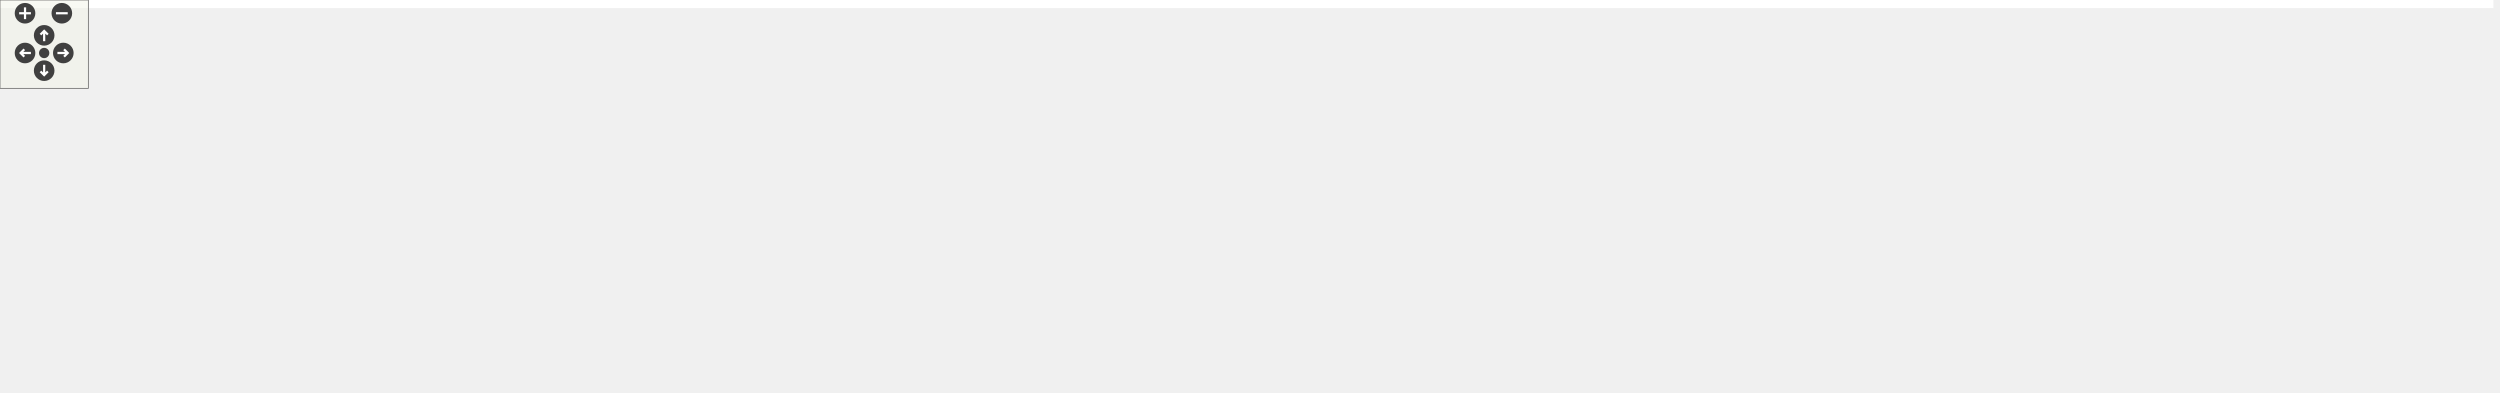
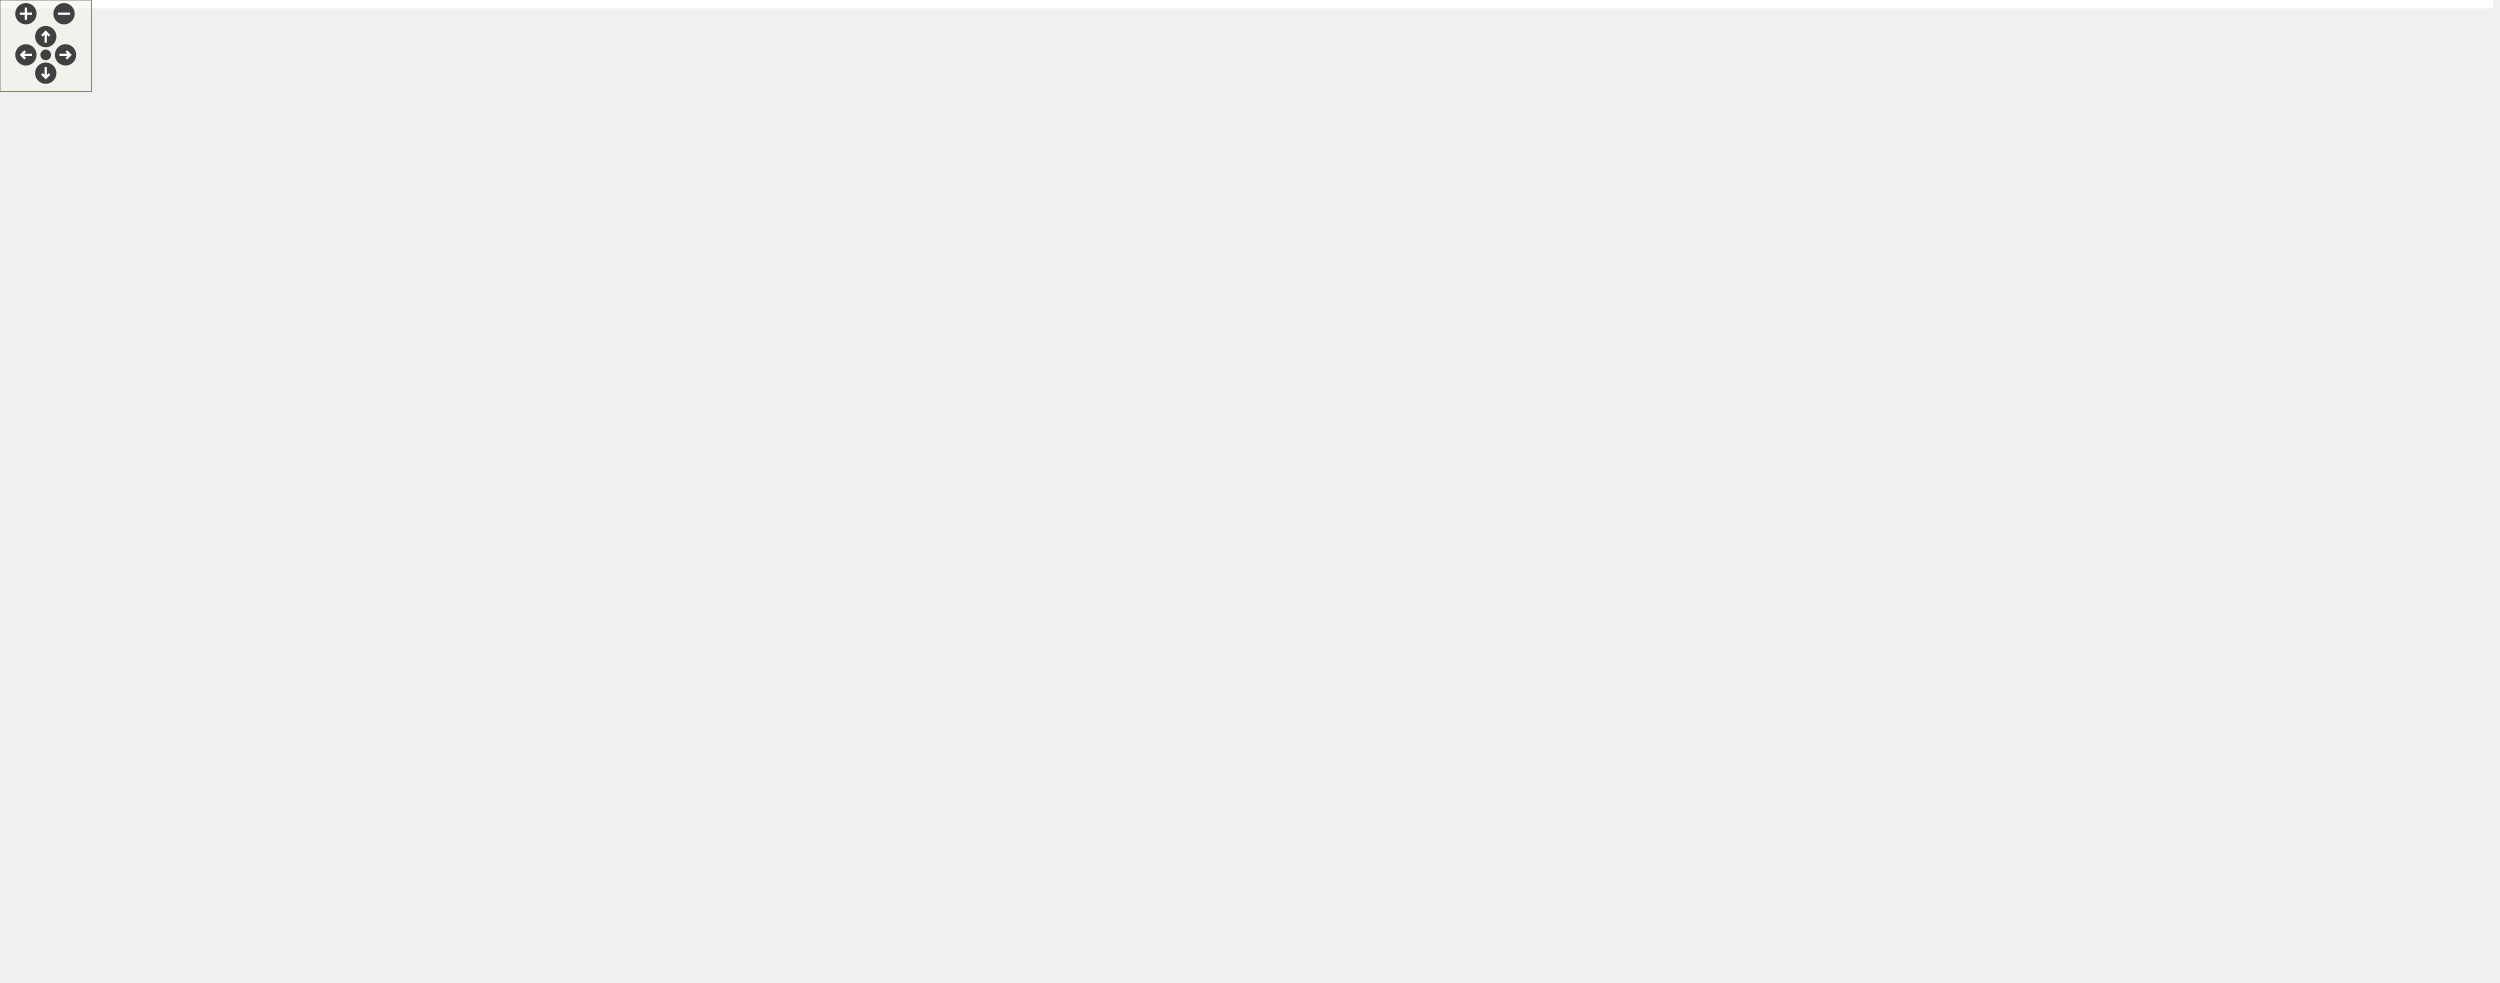
<svg xmlns="http://www.w3.org/2000/svg" xmlns:xlink="http://www.w3.org/1999/xlink" id="main" version="1.1" xml:space="preserve">
  <defs>
    <circle id="rim" cx="0" cy="0" r="7" />
    <circle id="rim2" cx="0" cy="0" r="3.5" />
    <g id="zoomPlus">
      <use xlink:href="#rim" fill="#404040">
        <set attributeName="fill" to="#808080" begin="zoomplus.mouseover" end="zoomplus.mouseout" />
      </use>
      <path d="M-4,0h8M0,-4v8" fill="none" stroke="white" stroke-width="1.5" pointer-events="none" />
    </g>
    <g id="zoomMin">
      <use xlink:href="#rim" fill="#404040">
        <set attributeName="fill" to="#808080" begin="zoomminus.mouseover" end="zoomminus.mouseout" />
      </use>
      <path d="M-4,0h8" fill="none" stroke="white" stroke-width="1.5" pointer-events="none" />
    </g>
    <g id="dirArrow">
      <path fill="none" stroke="white" stroke-width="1.5" d="M0,-3.0v7 M-2.5,-0.5L0,-3.0L2.5,-0.5" />
    </g>
    <g id="resetDef">
      <use xlink:href="#rim2" fill="#404040">
        <set attributeName="fill" to="#808080" begin="reset.mouseover" end="reset.mouseout" />
      </use>
    </g>
  </defs>
  <svg id="graph" class="graph">
    <g id="viewport">
-       <polygon fill="white" stroke="white" points="-4,5 -4,-206 1693,-206 1693,5 -4,5" />
+       <polygon fill="white" stroke="white" points="-4,5 -4,-584 1635,-584 1635,5 -4,5" />
      <g id="node1" class="node">
-         <polygon fill="#bfbfbf" stroke="black" points="0,-80.5 0,-101.5 74,-101.5 74,-80.5 0,-80.5" />
-         <text text-anchor="middle" x="37" y="-88.5" font-family="FreeSans.ttf" font-size="10.00">Utils::FileExt</text>
+         <polygon fill="#bfbfbf" stroke="black" points="0,-383.5 0,-404.5 74,-404.5 74,-383.5 0,-383.5" />
+         <text text-anchor="middle" x="37" y="-391.5" font-family="FreeSans.ttf" font-size="10.00">Utils::FileExt</text>
      </g>
      <g id="node3" class="node">
-         <a xlink:href="classAccount.xhtml#a87dfcb1fd6c275ea89ec6f279e7ee8ff" target="_top" xlink:title="Serialize the account data and write them to CFG_DAT_FILE_SETTINGS.">
-           <polygon fill="white" stroke="black" points="110,-100.5 110,-121.5 212,-121.5 212,-100.5 110,-100.5" />
-           <text text-anchor="middle" x="161" y="-108.5" font-family="FreeSans.ttf" font-size="10.00">Account::Serialize</text>
+         <a xlink:href="classAccount.xhtml#a87dfcb1fd6c275ea89ec6f279e7ee8ff" target="_top" xlink:title="Serialize the account data.">
+           <polygon fill="white" stroke="black" points="111,-403.5 111,-424.5 213,-424.5 213,-403.5 111,-403.5" />
+           <text text-anchor="middle" x="162" y="-411.5" font-family="FreeSans.ttf" font-size="10.00">Account::Serialize</text>
        </a>
      </g>
      <g id="edge2" class="edge">
-         <path fill="none" stroke="midnightblue" d="M84.131,-98.602C92.46,-99.945 101.169,-101.35 109.608,-102.711" />
-         <polygon fill="midnightblue" stroke="midnightblue" points="84.634,-95.138 74.204,-97.001 83.519,-102.048 84.634,-95.138" />
-       </g>
-       <g id="node41" class="node">
-         <a xlink:href="classAccount.xhtml#ae236325fef7b2269f54e9567577e0b92" target="_top" xlink:title="Unserialize the account data from CFG_DAT_FILE_SETTINGS.">
-           <polygon fill="white" stroke="black" points="248,-61.5 248,-82.5 362,-82.5 362,-61.5 248,-61.5" />
-           <text text-anchor="middle" x="305" y="-69.5" font-family="FreeSans.ttf" font-size="10.00">Account::Unserialize</text>
-         </a>
-       </g>
-       <g id="edge50" class="edge">
-         <path fill="none" stroke="midnightblue" d="M84.492,-87.633C130.172,-84.394 199.279,-79.495 247.928,-76.046" />
-         <polygon fill="midnightblue" stroke="midnightblue" points="83.992,-84.16 74.264,-88.358 84.487,-91.142 83.992,-84.16" />
+         <path fill="none" stroke="midnightblue" d="M84.165,-401.546C92.886,-402.942 102.032,-404.405 110.865,-405.818" />
+         <polygon fill="midnightblue" stroke="midnightblue" points="84.593,-398.07 74.166,-399.947 83.487,-404.983 84.593,-398.07" />
+       </g>
+       <g id="node45" class="node">
+         <a xlink:href="namespaceHandler.xhtml#ae70e4e50054c729c14493eafefe01b5c" target="_top" xlink:title="Load a character from the account to enter into the game with.">
+           <polygon fill="white" stroke="black" points="908.5,-0.5 908.5,-21.5 1039.5,-21.5 1039.5,-0.5 908.5,-0.5" />
+           <text text-anchor="middle" x="974" y="-8.5" font-family="FreeSans.ttf" font-size="10.00">Handler::LoadCharacter</text>
+         </a>
+       </g>
+       <g id="edge104" class="edge">
+         <path fill="none" stroke="midnightblue" d="M55.094,-376.41C96.192,-338.399 201.241,-252 307,-252 307,-252 307,-252 618,-252 770.338,-252 743.172,-97.971 880,-31 888.842,-26.672 898.601,-23.277 908.385,-20.614" />
+         <polygon fill="midnightblue" stroke="midnightblue" points="52.628,-373.924 47.746,-383.327 57.426,-379.021 52.628,-373.924" />
+       </g>
+       <g id="node71" class="node">
+         <a xlink:href="classAccount.xhtml#ae236325fef7b2269f54e9567577e0b92" target="_top" xlink:title="Unserialize the account data.">
+           <polygon fill="white" stroke="black" points="250,-364.5 250,-385.5 364,-385.5 364,-364.5 250,-364.5" />
+           <text text-anchor="middle" x="307" y="-372.5" font-family="FreeSans.ttf" font-size="10.00">Account::Unserialize</text>
+         </a>
+       </g>
+       <g id="edge94" class="edge">
+         <path fill="none" stroke="midnightblue" d="M84.293,-390.672C130.426,-387.426 200.652,-382.484 249.88,-379.02" />
+         <polygon fill="midnightblue" stroke="midnightblue" points="83.989,-387.185 74.259,-391.378 84.48,-394.167 83.989,-387.185" />
+       </g>
+       <g id="node77" class="node">
+         <a xlink:href="classAccount.xhtml#a52adabbe14150c629254c1a54aa03b17" target="_top" xlink:title="Deletes a character name from the list of associated characters.">
+           <polygon fill="white" stroke="black" points="400.5,-518.5 400.5,-539.5 515.5,-539.5 515.5,-518.5 400.5,-518.5" />
+           <text text-anchor="middle" x="458" y="-526.5" font-family="FreeSans.ttf" font-size="10.00">Account::dCharacter</text>
+         </a>
+       </g>
+       <g id="edge96" class="edge">
+         <path fill="none" stroke="midnightblue" d="M64.664,-409.478C78.257,-417.001 94.918,-426.101 110,-434 171.626,-466.276 183.371,-483.998 250,-504 299.466,-518.849 358.053,-524.917 400.422,-527.377" />
+         <polygon fill="midnightblue" stroke="midnightblue" points="66.243,-406.351 55.802,-404.556 62.845,-412.471 66.243,-406.351" />
+       </g>
+       <g id="node80" class="node">
+         <a xlink:href="classCharacter.xhtml#acbf271cc1d8bf64bd5bd4c286f508f67" target="_top" xlink:title="Serialize the character data.">
+           <polygon fill="white" stroke="black" points="252,-557.5 252,-578.5 362,-578.5 362,-557.5 252,-557.5" />
+           <text text-anchor="middle" x="307" y="-565.5" font-family="FreeSans.ttf" font-size="10.00">Character::Serialize</text>
+         </a>
+       </g>
+       <g id="edge100" class="edge">
+         <path fill="none" stroke="midnightblue" d="M40.781,-414.671C47.966,-447.528 66.903,-511.109 110,-542 150.937,-571.343 209.256,-575.673 251.815,-573.977" />
+         <polygon fill="midnightblue" stroke="midnightblue" points="44.196,-413.901 38.777,-404.797 37.336,-415.293 44.196,-413.901" />
+       </g>
+       <g id="node84" class="node">
+         <a xlink:href="classLocation.xhtml#a4f364ffc1f0910ac60bcb2e7cf9e7e20" target="_top" xlink:title="Serialize the location data.">
+           <polygon fill="white" stroke="black" points="110,-202.5 110,-223.5 214,-223.5 214,-202.5 110,-202.5" />
+           <text text-anchor="middle" x="162" y="-210.5" font-family="FreeSans.ttf" font-size="10.00">Location::Serialize</text>
+         </a>
+       </g>
+       <g id="edge106" class="edge">
+         <path fill="none" stroke="midnightblue" d="M41.741,-373.772C50.276,-341.333 71.073,-277.337 110,-238 115.919,-232.019 123.552,-227.272 131.137,-223.592" />
+         <polygon fill="midnightblue" stroke="midnightblue" points="38.343,-372.932 39.308,-383.482 45.133,-374.633 38.343,-372.932" />
      </g>
      <g id="node5" class="node">
        <a xlink:href="classAccount.xhtml#adc4545f17264112e532b5a48abe94baf" target="_top" xlink:title="Create a new account.">
-           <polygon fill="white" stroke="black" points="398,-80.5 398,-101.5 480,-101.5 480,-80.5 398,-80.5" />
-           <text text-anchor="middle" x="439" y="-88.5" font-family="FreeSans.ttf" font-size="10.00">Account::New</text>
+           <polygon fill="white" stroke="black" points="417,-364.5 417,-385.5 499,-385.5 499,-364.5 417,-364.5" />
+           <text text-anchor="middle" x="458" y="-372.5" font-family="FreeSans.ttf" font-size="10.00">Account::New</text>
        </a>
      </g>
      <g id="edge4" class="edge">
-         <path fill="none" stroke="midnightblue" d="M222.339,-106.587C275.715,-102.747 351.589,-97.289 397.935,-93.954" />
-         <polygon fill="midnightblue" stroke="midnightblue" points="222.036,-103.1 212.313,-107.308 222.539,-110.082 222.036,-103.1" />
-       </g>
-       <g id="edge46" class="edge">
-         <path fill="none" stroke="midnightblue" d="M209.872,-97.764C228.175,-92.807 248.708,-87.246 266,-82.562" />
-         <polygon fill="midnightblue" stroke="midnightblue" points="208.706,-94.454 199.968,-100.446 210.536,-101.21 208.706,-94.454" />
+         <path fill="none" stroke="midnightblue" d="M223.426,-410.08C263.573,-407.061 317.074,-402.174 364,-395 381.318,-392.352 400.243,-388.512 416.544,-384.903" />
+         <polygon fill="midnightblue" stroke="midnightblue" points="222.975,-406.603 213.258,-410.826 223.487,-413.584 222.975,-406.603" />
+       </g>
+       <g id="node12" class="node">
+         <a xlink:href="namespaceHandler.xhtml#a2e4ebf6ed049eb872aa4948d54c4932c" target="_top" xlink:title="Attempt to write a new character to disk after creation was completed.">
+           <polygon fill="white" stroke="black" points="904.5,-558.5 904.5,-579.5 1043.5,-579.5 1043.5,-558.5 904.5,-558.5" />
+           <text text-anchor="middle" x="974" y="-566.5" font-family="FreeSans.ttf" font-size="10.00">Handler::AttachCharacter</text>
+         </a>
+       </g>
+       <g id="edge90" class="edge">
+         <path fill="none" stroke="midnightblue" d="M210.406,-428.367C211.624,-428.897 212.824,-429.442 214,-430 231.371,-438.247 232.14,-446.873 250,-454 337.137,-488.772 364.181,-490 458,-490 458,-490 458,-490 618,-490 737.36,-490 763.402,-523.469 880,-549 894.18,-552.105 909.578,-555.409 923.729,-558.419" />
+         <polygon fill="midnightblue" stroke="midnightblue" points="211.399,-424.996 200.813,-424.572 208.825,-431.505 211.399,-424.996" />
+       </g>
+       <g id="node27" class="node">
+         <a xlink:href="namespaceHandler.xhtml#a97a198bfc72285b2aca4f36978db715e" target="_top" xlink:title="Main Character deletion confirmation.">
+           <polygon fill="white" stroke="black" points="886,-518.5 886,-539.5 1062,-539.5 1062,-518.5 886,-518.5" />
+           <text text-anchor="middle" x="974" y="-526.5" font-family="FreeSans.ttf" font-size="10.00">Handler::CharacterDeleteConfirm</text>
+         </a>
+       </g>
+       <g id="edge92" class="edge">
+         <path fill="none" stroke="midnightblue" d="M222.815,-426.421C282.45,-437.506 376.086,-452 458,-452 458,-452 458,-452 618,-452 719.009,-452 751.93,-434.456 844,-476 863.784,-484.927 860.706,-499.058 880,-509 887.416,-512.821 895.521,-515.913 903.762,-518.414" />
+         <polygon fill="midnightblue" stroke="midnightblue" points="223.291,-422.949 212.816,-424.535 221.994,-429.828 223.291,-422.949" />
+       </g>
+       <g id="edge86" class="edge">
+         <path fill="none" stroke="midnightblue" d="M210.956,-400.833C229.45,-395.858 250.236,-390.267 267.73,-385.562" />
+         <polygon fill="midnightblue" stroke="midnightblue" points="209.987,-397.469 201.239,-403.446 211.805,-404.228 209.987,-397.469" />
      </g>
      <g id="node7" class="node">
        <a xlink:href="namespaceHandler.xhtml#a33a19d69ead678af81fbe96907eceaf0" target="_top" xlink:title="Create a new account object, or load an existing one, with a name and password.">
-           <polygon fill="white" stroke="black" points="516.5,-80.5 516.5,-101.5 647.5,-101.5 647.5,-80.5 516.5,-80.5" />
-           <text text-anchor="middle" x="582" y="-88.5" font-family="FreeSans.ttf" font-size="10.00">Handler::AttachAccount</text>
+           <polygon fill="white" stroke="black" points="552.5,-280.5 552.5,-301.5 683.5,-301.5 683.5,-280.5 552.5,-280.5" />
+           <text text-anchor="middle" x="618" y="-288.5" font-family="FreeSans.ttf" font-size="10.00">Handler::AttachAccount</text>
        </a>
      </g>
      <g id="edge6" class="edge">
-         <path fill="none" stroke="midnightblue" d="M490.434,-91C498.886,-91 507.746,-91 516.485,-91" />
-         <polygon fill="midnightblue" stroke="midnightblue" points="490.362,-87.5 480.362,-91 490.361,-94.5 490.362,-87.5" />
+         <path fill="none" stroke="midnightblue" d="M487.183,-359.679C519.273,-342.832 569.978,-316.212 597.9,-301.552" />
+         <polygon fill="midnightblue" stroke="midnightblue" points="485.491,-356.614 478.264,-364.361 488.745,-362.812 485.491,-356.614" />
      </g>
      <g id="node9" class="node">
-         <a xlink:href="namespaceHandler.xhtml#af650e47f3d4baf393b54376d1eaa1fa9" target="_top" xlink:title="Handle SocketClient objects who have not fully logged into the game yet.">
-           <polygon fill="white" stroke="black" points="684.5,-80.5 684.5,-101.5 807.5,-101.5 807.5,-80.5 684.5,-80.5" />
-           <text text-anchor="middle" x="746" y="-88.5" font-family="FreeSans.ttf" font-size="10.00">Handler::ProcessLogin</text>
+         <a xlink:href="namespaceHandler.xhtml#a139febc000c9d767a620708148e0c888" target="_top" xlink:title="Dispatches the appropriate menu based on client state.">
+           <polygon fill="white" stroke="black" points="720.5,-280.5 720.5,-301.5 843.5,-301.5 843.5,-280.5 720.5,-280.5" />
+           <text text-anchor="middle" x="782" y="-288.5" font-family="FreeSans.ttf" font-size="10.00">Handler::LoginHandler</text>
        </a>
      </g>
      <g id="edge8" class="edge">
-         <path fill="none" stroke="midnightblue" d="M657.79,-84.267C666.73,-84.218 675.77,-84.275 684.48,-84.441" />
-         <polygon fill="midnightblue" stroke="midnightblue" points="657.724,-80.768 647.76,-84.369 657.795,-87.767 657.724,-80.768" />
+         <path fill="none" stroke="midnightblue" d="M693.79,-284.267C702.73,-284.218 711.77,-284.275 720.48,-284.441" />
+         <polygon fill="midnightblue" stroke="midnightblue" points="693.724,-280.768 683.76,-284.369 693.795,-287.767 693.724,-280.768" />
+       </g>
+       <g id="edge10" class="edge">
+         <path fill="none" stroke="midnightblue" d="M710.242,-297.703C701.436,-297.784 692.471,-297.76 683.76,-297.631" />
+         <polygon fill="midnightblue" stroke="midnightblue" points="710.531,-301.199 720.48,-297.559 710.432,-294.2 710.531,-301.199" />
+       </g>
+       <g id="edge12" class="edge">
+         <path fill="none" stroke="midnightblue" d="M789.957,-311.523C809.83,-368.492 861.375,-524.033 880,-540 891.4,-549.773 906.403,-555.147 921.066,-558.397" />
+         <polygon fill="midnightblue" stroke="midnightblue" points="793.154,-310.066 786.526,-301.801 786.553,-312.395 793.154,-310.066" />
+       </g>
+       <g id="node15" class="node">
+         <a xlink:href="namespaceHandler.xhtml#a73ed6064f2698dbffb5f4c247a02b661" target="_top" xlink:title="Send initial account interface menu.">
+           <polygon fill="white" stroke="black" points="900,-320.5 900,-341.5 1048,-341.5 1048,-320.5 900,-320.5" />
+           <text text-anchor="middle" x="974" y="-328.5" font-family="FreeSans.ttf" font-size="10.00">Handler::AccountMenuMain</text>
+         </a>
+       </g>
+       <g id="edge16" class="edge">
+         <path fill="none" stroke="midnightblue" d="M853.487,-299.343C886.004,-305.577 922.543,-313.746 946.775,-320.447" />
+         <polygon fill="midnightblue" stroke="midnightblue" points="854.017,-295.881 843.542,-297.474 852.724,-302.761 854.017,-295.881" />
+       </g>
+       <g id="node18" class="node">
+         <a xlink:href="namespaceHandler.xhtml#ad04998a7a6ece2486bc441052a57c2d7" target="_top" xlink:title="Main Character creation menu.">
+           <polygon fill="white" stroke="black" points="880,-280.5 880,-301.5 1068,-301.5 1068,-280.5 880,-280.5" />
+           <text text-anchor="middle" x="974" y="-288.5" font-family="FreeSans.ttf" font-size="10.00">Handler::CharacterCreateMenuMain</text>
+         </a>
+       </g>
+       <g id="edge20" class="edge">
+         <path fill="none" stroke="midnightblue" d="M853.8,-284.444C862.337,-284.305 871.146,-284.24 879.935,-284.251" />
+         <polygon fill="midnightblue" stroke="midnightblue" points="853.469,-280.95 843.542,-284.652 853.611,-287.949 853.469,-280.95" />
+       </g>
+       <g id="node21" class="node">
+         <a xlink:href="namespaceHandler.xhtml#ab5889a65de2794129b375ec39ae923ae" target="_top" xlink:title="Select a new Character name.">
+           <polygon fill="white" stroke="black" points="889.5,-240.5 889.5,-261.5 1058.5,-261.5 1058.5,-240.5 889.5,-240.5" />
+           <text text-anchor="middle" x="974" y="-248.5" font-family="FreeSans.ttf" font-size="10.00">Handler::CharacterCreateName</text>
+         </a>
+       </g>
+       <g id="edge24" class="edge">
+         <path fill="none" stroke="midnightblue" d="M819,-277.835C839.599,-272.498 866.116,-266.562 891.373,-261.522" />
+         <polygon fill="midnightblue" stroke="midnightblue" points="817.858,-274.517 809.102,-280.481 819.666,-281.279 817.858,-274.517" />
+       </g>
+       <g id="node24" class="node">
+         <a xlink:href="namespaceHandler.xhtml#ae5086bcf5857eb572beedd09158c3065" target="_top" xlink:title="Select a new Character sex.">
+           <polygon fill="white" stroke="black" points="895,-200.5 895,-221.5 1053,-221.5 1053,-200.5 895,-200.5" />
+           <text text-anchor="middle" x="974" y="-208.5" font-family="FreeSans.ttf" font-size="10.00">Handler::CharacterCreateSex</text>
+         </a>
      </g>
      <g id="edge28" class="edge">
-         <path fill="none" stroke="midnightblue" d="M674.242,-97.703C665.436,-97.784 656.471,-97.76 647.76,-97.631" />
-         <polygon fill="midnightblue" stroke="midnightblue" points="674.531,-101.199 684.48,-97.559 674.432,-94.2 674.531,-101.199" />
-       </g>
-       <g id="node11" class="node">
-         <a xlink:href="namespaceHandler.xhtml#a142c6f0b9e36e54eba3d72f9db2dfe40" target="_top" xlink:title="Redirect to the appropriate subsystem based on socket state.">
-           <polygon fill="white" stroke="black" points="864.5,-160.5 864.5,-181.5 965.5,-181.5 965.5,-160.5 864.5,-160.5" />
-           <text text-anchor="middle" x="915" y="-168.5" font-family="FreeSans.ttf" font-size="10.00">Handler::Interpret</text>
-         </a>
-       </g>
-       <g id="edge10" class="edge">
-         <path fill="none" stroke="midnightblue" d="M768.975,-107.584C788.231,-120.852 816.857,-139.139 844,-151 852.332,-154.641 861.503,-157.8 870.408,-160.466" />
-         <polygon fill="midnightblue" stroke="midnightblue" points="770.773,-104.57 760.574,-101.703 766.759,-110.305 770.773,-104.57" />
-       </g>
-       <g id="node29" class="node">
+         <path fill="none" stroke="midnightblue" d="M805,-276.13C817.153,-270.91 831.996,-264.819 844,-257 862.699,-244.821 860.315,-232.512 880,-222 884.71,-219.485 889.711,-217.286 894.857,-215.382" />
+         <polygon fill="midnightblue" stroke="midnightblue" points="803.264,-273.072 795.546,-280.33 806.106,-279.469 803.264,-273.072" />
+       </g>
+       <g id="edge32" class="edge">
+         <path fill="none" stroke="midnightblue" d="M792.306,-310.883C815.787,-362.064 871.864,-493.434 880,-500 892.335,-509.954 908.46,-515.275 923.863,-518.49" />
+         <polygon fill="midnightblue" stroke="midnightblue" points="795.461,-309.366 788.068,-301.776 789.114,-312.32 795.461,-309.366" />
+       </g>
+       <g id="node30" class="node">
+         <a xlink:href="namespaceHandler.xhtml#afc470ec6e82b7a9a1560588a368734f9" target="_top" xlink:title="Main Character deletion menu.">
+           <polygon fill="white" stroke="black" points="880,-160.5 880,-181.5 1068,-181.5 1068,-160.5 880,-160.5" />
+           <text text-anchor="middle" x="974" y="-168.5" font-family="FreeSans.ttf" font-size="10.00">Handler::CharacterDeleteMenuMain</text>
+         </a>
+       </g>
+       <g id="edge36" class="edge">
+         <path fill="none" stroke="midnightblue" d="M808.652,-276.802C820.617,-272.167 834.211,-266.179 844,-257 870.971,-231.708 850.937,-204.858 880,-182 880.131,-181.897 880.263,-181.794 880.395,-181.692" />
+         <polygon fill="midnightblue" stroke="midnightblue" points="807.216,-273.603 799.103,-280.418 809.695,-280.15 807.216,-273.603" />
+       </g>
+       <g id="node33" class="node">
+         <a xlink:href="namespaceHandler.xhtml#a02b1b954749641ab646f6548a5360d3b" target="_top" xlink:title="Main Character load menu.">
+           <polygon fill="white" stroke="black" points="884.5,-120.5 884.5,-141.5 1063.5,-141.5 1063.5,-120.5 884.5,-120.5" />
+           <text text-anchor="middle" x="974" y="-128.5" font-family="FreeSans.ttf" font-size="10.00">Handler::CharacterLoadMenuMain</text>
+         </a>
+       </g>
+       <g id="edge40" class="edge">
+         <path fill="none" stroke="midnightblue" d="M810.255,-277.048C822.098,-272.584 835.144,-266.594 844,-257 880.328,-217.647 840.397,-178.055 880,-142 881.357,-140.764 882.771,-139.598 884.235,-138.498" />
+         <polygon fill="midnightblue" stroke="midnightblue" points="808.932,-273.804 800.708,-280.485 811.303,-280.391 808.932,-273.804" />
+       </g>
+       <g id="node36" class="node">
        <a xlink:href="namespaceHandler.xhtml#a00bc24564bfd267e0329643c569da1e4" target="_top" xlink:title="Select a new account name.">
-           <polygon fill="white" stroke="black" points="846.5,-120.5 846.5,-141.5 983.5,-141.5 983.5,-120.5 846.5,-120.5" />
-           <text text-anchor="middle" x="915" y="-128.5" font-family="FreeSans.ttf" font-size="10.00">Handler::GetNewAccount</text>
-         </a>
+           <polygon fill="white" stroke="black" points="905.5,-80.5 905.5,-101.5 1042.5,-101.5 1042.5,-80.5 905.5,-80.5" />
+           <text text-anchor="middle" x="974" y="-88.5" font-family="FreeSans.ttf" font-size="10.00">Handler::GetNewAccount</text>
+         </a>
+       </g>
+       <g id="edge44" class="edge">
+         <path fill="none" stroke="midnightblue" d="M811.346,-277.078C823.049,-272.696 835.687,-266.713 844,-257 889.985,-203.268 829.529,-151.542 880,-102 887.025,-95.104 895.805,-90.325 905.158,-87.162" />
+         <polygon fill="midnightblue" stroke="midnightblue" points="810.117,-273.8 801.852,-280.428 812.447,-280.401 810.117,-273.8" />
+       </g>
+       <g id="node39" class="node">
+         <a xlink:href="namespaceHandler.xhtml#a744adadcf407cdb3a9c33365afd5a7c2" target="_top" xlink:title="Create a new account.">
+           <polygon fill="white" stroke="black" points="903,-40.5 903,-61.5 1045,-61.5 1045,-40.5 903,-40.5" />
+           <text text-anchor="middle" x="974" y="-48.5" font-family="FreeSans.ttf" font-size="10.00">Handler::GetNewPassword</text>
+         </a>
+       </g>
+       <g id="edge48" class="edge">
+         <path fill="none" stroke="midnightblue" d="M811.814,-277.167C823.482,-272.824 835.968,-266.83 844,-257 899.761,-188.752 818.531,-125.156 880,-62 886.4,-55.424 894.389,-50.75 902.989,-47.554" />
+         <polygon fill="midnightblue" stroke="midnightblue" points="810.612,-273.88 802.321,-280.475 812.916,-280.49 810.612,-273.88" />
+       </g>
+       <g id="node42" class="node">
+         <a xlink:href="namespaceHandler.xhtml#adfe13cc9748392348f3941656a1323b6" target="_top" xlink:title="Compare a received password against an existing account.">
+           <polygon fill="white" stroke="black" points="905.5,-478.5 905.5,-499.5 1042.5,-499.5 1042.5,-478.5 905.5,-478.5" />
+           <text text-anchor="middle" x="974" y="-486.5" font-family="FreeSans.ttf" font-size="10.00">Handler::GetOldPassword</text>
+         </a>
+       </g>
+       <g id="edge52" class="edge">
+         <path fill="none" stroke="midnightblue" d="M788.879,-311.569C800.616,-347.782 828.404,-421.698 880,-460 893.531,-470.045 911.017,-475.276 927.23,-478.482" />
+         <polygon fill="midnightblue" stroke="midnightblue" points="792.088,-310.107 785.743,-301.622 785.412,-312.211 792.088,-310.107" />
+       </g>
+       <g id="edge56" class="edge">
+         <path fill="none" stroke="midnightblue" d="M812.214,-277.194C823.833,-272.877 836.176,-266.881 844,-257 909.595,-174.163 807.469,-98.837 880,-22 887.674,-13.871 897.769,-8.627 908.493,-5.476" />
+         <polygon fill="midnightblue" stroke="midnightblue" points="811.043,-273.895 802.738,-280.473 813.333,-280.51 811.043,-273.895" />
+       </g>
+       <g id="node48" class="node">
+         <a xlink:href="namespaceHandler.xhtml#a44b41bf69fdc6e615a029bea34910191" target="_top" xlink:title="Send initial greeting and request for account name.">
+           <polygon fill="white" stroke="black" points="914.5,-438.5 914.5,-459.5 1033.5,-459.5 1033.5,-438.5 914.5,-438.5" />
+           <text text-anchor="middle" x="974" y="-446.5" font-family="FreeSans.ttf" font-size="10.00">Handler::LoginScreen</text>
+         </a>
+       </g>
+       <g id="edge60" class="edge">
+         <path fill="none" stroke="midnightblue" d="M793.153,-310.713C808.13,-339.64 837.826,-392.28 880,-420 895.337,-430.081 914.849,-435.191 932.117,-438.455" />
+         <polygon fill="midnightblue" stroke="midnightblue" points="796.138,-308.863 788.472,-301.549 789.904,-312.047 796.138,-308.863" />
+       </g>
+       <g id="node51" class="node">
+         <a xlink:href="classSocketClient.xhtml#a48c79d01b91f2c1553c3b33b26714215" target="_top" xlink:title="Build a SocketClient for a new client connection and set all attributes.">
+           <polygon fill="white" stroke="black" points="922.5,-398.5 922.5,-419.5 1025.5,-419.5 1025.5,-398.5 922.5,-398.5" />
+           <text text-anchor="middle" x="974" y="-406.5" font-family="FreeSans.ttf" font-size="10.00">SocketClient::New</text>
+         </a>
+       </g>
+       <g id="edge64" class="edge">
+         <path fill="none" stroke="midnightblue" d="M796.625,-309.647C814.194,-330.785 845.628,-364.792 880,-384 892.972,-391.249 908.134,-396.469 922.446,-400.197" />
+         <polygon fill="midnightblue" stroke="midnightblue" points="799.204,-307.27 790.182,-301.715 793.771,-311.684 799.204,-307.27" />
+       </g>
+       <g id="node66" class="node">
+         <a xlink:href="classSocketClient.xhtml#ad4f63c7d906310dc56a1217136047d7f" target="_top" xlink:title="Interpret the command at the front of the queue.">
+           <polygon fill="white" stroke="black" points="1104,-358.5 1104,-379.5 1274,-379.5 1274,-358.5 1104,-358.5" />
+           <text text-anchor="middle" x="1189" y="-366.5" font-family="FreeSans.ttf" font-size="10.00">SocketClient::ProcessCommand</text>
+         </a>
+       </g>
+       <g id="edge80" class="edge">
+         <path fill="none" stroke="midnightblue" d="M802.501,-307.751C821.37,-322.095 850.781,-341.84 880,-351 953.069,-373.906 1040.53,-376.888 1103.73,-375.03" />
+         <polygon fill="midnightblue" stroke="midnightblue" points="804.65,-304.988 794.612,-301.597 800.344,-310.507 804.65,-304.988" />
+       </g>
+       <g id="edge14" class="edge">
+         <path fill="none" stroke="midnightblue" d="M894.42,-567.356C889.234,-564.824 884.354,-561.733 880,-558 859.265,-540.224 797.729,-349.463 784.516,-301.588" />
+         <polygon fill="midnightblue" stroke="midnightblue" points="893.458,-570.746 904.037,-571.329 896.131,-564.276 893.458,-570.746" />
+       </g>
+       <g id="edge18" class="edge">
+         <path fill="none" stroke="midnightblue" d="M889.648,-320.132C860.636,-314.31 830.184,-307.355 809.102,-301.519" />
+         <polygon fill="midnightblue" stroke="midnightblue" points="889.344,-323.64 899.832,-322.141 890.698,-316.772 889.344,-323.64" />
+       </g>
+       <g id="edge22" class="edge">
+         <path fill="none" stroke="midnightblue" d="M869.802,-297.728C860.848,-297.68 851.99,-297.553 843.542,-297.348" />
+         <polygon fill="midnightblue" stroke="midnightblue" points="869.927,-301.228 879.935,-297.749 869.942,-294.228 869.927,-301.228" />
+       </g>
+       <g id="edge26" class="edge">
+         <path fill="none" stroke="midnightblue" d="M936.793,-264.219C910.353,-271.061 874.238,-278.879 843.542,-284.526" />
+         <polygon fill="midnightblue" stroke="midnightblue" points="938.017,-267.515 946.775,-261.553 936.21,-260.752 938.017,-267.515" />
      </g>
      <g id="edge30" class="edge">
-         <path fill="none" stroke="midnightblue" d="M817.89,-101.333C844.041,-107.241 871.84,-114.42 890.963,-120.424" />
-         <polygon fill="midnightblue" stroke="midnightblue" points="818.49,-97.881 807.97,-99.135 816.976,-104.715 818.49,-97.881" />
-       </g>
-       <g id="node32" class="node">
-         <a xlink:href="namespaceHandler.xhtml#a744adadcf407cdb3a9c33365afd5a7c2" target="_top" xlink:title="Create a new account.">
-           <polygon fill="white" stroke="black" points="844,-80.5 844,-101.5 986,-101.5 986,-80.5 844,-80.5" />
-           <text text-anchor="middle" x="915" y="-88.5" font-family="FreeSans.ttf" font-size="10.00">Handler::GetNewPassword</text>
-         </a>
+         <path fill="none" stroke="midnightblue" d="M930.287,-223.497C913.812,-226.961 895.357,-231.799 880,-240 860.315,-250.512 862.699,-262.821 844,-275 841.082,-276.9 837.997,-278.698 834.824,-280.378" />
+         <polygon fill="midnightblue" stroke="midnightblue" points="931.128,-226.898 940.245,-221.5 929.752,-220.035 931.128,-226.898" />
      </g>
      <g id="edge34" class="edge">
-         <path fill="none" stroke="midnightblue" d="M818.231,-84.314C826.732,-84.225 835.402,-84.229 843.887,-84.326" />
-         <polygon fill="midnightblue" stroke="midnightblue" points="817.916,-80.818 807.97,-84.468 818.021,-87.817 817.916,-80.818" />
-       </g>
-       <g id="node35" class="node">
-         <a xlink:href="namespaceHandler.xhtml#adfe13cc9748392348f3941656a1323b6" target="_top" xlink:title="Compare a received password against an existing account.">
-           <polygon fill="white" stroke="black" points="846.5,-40.5 846.5,-61.5 983.5,-61.5 983.5,-40.5 846.5,-40.5" />
-           <text text-anchor="middle" x="915" y="-48.5" font-family="FreeSans.ttf" font-size="10.00">Handler::GetOldPassword</text>
-         </a>
+         <path fill="none" stroke="midnightblue" d="M879.598,-514.168C857.331,-478.507 799.846,-341.846 785.346,-301.784" />
+         <polygon fill="midnightblue" stroke="midnightblue" points="876.822,-516.3 885.686,-522.104 882.376,-512.039 876.822,-516.3" />
      </g>
      <g id="edge38" class="edge">
-         <path fill="none" stroke="midnightblue" d="M779.582,-77.537C798.697,-71.947 823.355,-65.734 846.38,-60.599" />
-         <polygon fill="midnightblue" stroke="midnightblue" points="778.412,-74.234 769.855,-80.481 780.44,-80.934 778.412,-74.234" />
-       </g>
-       <g id="node38" class="node">
-         <a xlink:href="namespaceHandler.xhtml#a44b41bf69fdc6e615a029bea34910191" target="_top" xlink:title="Send initial greeting and request for account name.">
-           <polygon fill="white" stroke="black" points="855.5,-0.5 855.5,-21.5 974.5,-21.5 974.5,-0.5 855.5,-0.5" />
-           <text text-anchor="middle" x="915" y="-8.5" font-family="FreeSans.ttf" font-size="10.00">Handler::LoginScreen</text>
-         </a>
+         <path fill="none" stroke="midnightblue" d="M914.595,-183.929C902.22,-187.246 889.934,-192.187 880,-200 850.937,-222.858 870.971,-249.708 844,-275 841.968,-276.905 839.772,-278.673 837.461,-280.305" />
+         <polygon fill="midnightblue" stroke="midnightblue" points="915.567,-187.296 924.496,-181.593 913.959,-180.483 915.567,-187.296" />
      </g>
      <g id="edge42" class="edge">
-         <path fill="none" stroke="midnightblue" d="M761.237,-73.46C779.917,-57.575 812.929,-35.577 844,-22 847.638,-20.41 851.436,-18.913 855.301,-17.523" />
-         <polygon fill="midnightblue" stroke="midnightblue" points="758.778,-70.966 753.722,-80.277 763.48,-76.151 758.778,-70.966" />
-       </g>
-       <g id="node13" class="node">
-         <a xlink:href="classSocketClient.xhtml#a553658a2c076ea71ddcd1758fc64a925" target="_top" xlink:title="Build a SocketClient for a new client connection and set all attributes.">
-           <polygon fill="white" stroke="black" points="1022.5,-179.5 1022.5,-200.5 1125.5,-200.5 1125.5,-179.5 1022.5,-179.5" />
-           <text text-anchor="middle" x="1074" y="-187.5" font-family="FreeSans.ttf" font-size="10.00">SocketClient::New</text>
-         </a>
-       </g>
-       <g id="edge12" class="edge">
-         <path fill="none" stroke="midnightblue" d="M975.691,-178.252C991.084,-180.092 1007.48,-182.05 1022.37,-183.831" />
-         <polygon fill="midnightblue" stroke="midnightblue" points="976.09,-174.775 965.746,-177.064 975.26,-181.726 976.09,-174.775" />
-       </g>
-       <g id="node23" class="node">
-         <a xlink:href="classSocketClient.xhtml#ad4f63c7d906310dc56a1217136047d7f" target="_top" xlink:title="Interpret the command at the front of the queue.">
-           <polygon fill="white" stroke="black" points="1162,-140.5 1162,-161.5 1332,-161.5 1332,-140.5 1162,-140.5" />
-           <text text-anchor="middle" x="1247" y="-148.5" font-family="FreeSans.ttf" font-size="10.00">SocketClient::ProcessCommand</text>
-         </a>
-       </g>
-       <g id="edge22" class="edge">
-         <path fill="none" stroke="midnightblue" d="M975.88,-167.333C1027.98,-164.194 1103.56,-159.641 1161.69,-156.139" />
-         <polygon fill="midnightblue" stroke="midnightblue" points="975.556,-163.846 965.785,-167.941 975.977,-170.833 975.556,-163.846" />
-       </g>
-       <g id="node15" class="node">
+         <path fill="none" stroke="midnightblue" d="M909.273,-144.2C898.523,-147.576 888.218,-152.518 880,-160 840.397,-196.055 880.328,-235.647 844,-275 842.189,-276.961 840.204,-278.772 838.089,-280.437" />
+         <polygon fill="midnightblue" stroke="midnightblue" points="910.483,-147.498 919.224,-141.511 908.657,-140.741 910.483,-147.498" />
+       </g>
+       <g id="edge46" class="edge">
+         <path fill="none" stroke="midnightblue" d="M906.656,-104.413C896.745,-107.822 887.399,-112.737 880,-120 829.529,-169.542 889.985,-221.268 844,-275 842.34,-276.94 840.507,-278.731 838.544,-280.379" />
+         <polygon fill="midnightblue" stroke="midnightblue" points="907.681,-107.76 916.287,-101.58 905.705,-101.045 907.681,-107.76" />
+       </g>
+       <g id="edge50" class="edge">
+         <path fill="none" stroke="midnightblue" d="M905.349,-64.487C895.855,-67.916 886.982,-72.826 880,-80 818.531,-143.156 899.761,-206.752 844,-275 842.385,-276.977 840.589,-278.799 838.656,-280.473" />
+         <polygon fill="midnightblue" stroke="midnightblue" points="906.47,-67.805 915.003,-61.523 904.416,-61.113 906.47,-67.805" />
+       </g>
+       <g id="edge54" class="edge">
+         <path fill="none" stroke="midnightblue" d="M895.681,-486.957C890.111,-484.528 884.806,-481.568 880,-478 817.968,-431.951 790.35,-334.424 783.662,-301.56" />
+         <polygon fill="midnightblue" stroke="midnightblue" points="894.671,-490.316 905.263,-490.556 897.132,-483.763 894.671,-490.316" />
+       </g>
+       <g id="edge58" class="edge">
+         <path fill="none" stroke="midnightblue" d="M904.159,-24.671C895.069,-28.106 886.63,-32.976 880,-40 807.469,-116.837 909.595,-192.163 844,-275 842.487,-276.911 840.805,-278.676 838.992,-280.302" />
+         <polygon fill="midnightblue" stroke="midnightblue" points="905.36,-27.962 913.818,-21.581 903.228,-21.294 905.36,-27.962" />
+       </g>
+       <g id="edge62" class="edge">
+         <path fill="none" stroke="midnightblue" d="M904.378,-449.305C895.761,-446.566 887.395,-442.861 880,-438 827.451,-403.461 794.276,-330.234 784.805,-301.878" />
+         <polygon fill="midnightblue" stroke="midnightblue" points="903.605,-452.722 914.175,-451.998 905.46,-445.973 903.605,-452.722" />
+       </g>
+       <g id="node53" class="node">
+         <a xlink:href="classServer.xhtml#a16ea0639731dee10e1a253375b508a02" target="_top" xlink:title="Recovers the server state and re-connects client sockets after a reboot.">
+           <polygon fill="white" stroke="black" points="1124,-438.5 1124,-459.5 1254,-459.5 1254,-438.5 1124,-438.5" />
+           <text text-anchor="middle" x="1189" y="-446.5" font-family="FreeSans.ttf" font-size="10.00">Server::RebootRecovery</text>
+         </a>
+       </g>
+       <g id="edge66" class="edge">
+         <path fill="none" stroke="midnightblue" d="M1035.84,-420.506C1066.28,-426.167 1102.7,-432.945 1132.39,-438.469" />
+         <polygon fill="midnightblue" stroke="midnightblue" points="1036.24,-417.02 1025.77,-418.632 1034.96,-423.902 1036.24,-417.02" />
+       </g>
+       <g id="node59" class="node">
        <a xlink:href="classSocketServer.xhtml#afdbc60c3bc840875d2214b59c6213f63" target="_top" xlink:title="Accept a new connection on the listening port.">
-           <polygon fill="white" stroke="black" points="1187,-180.5 1187,-201.5 1307,-201.5 1307,-180.5 1187,-180.5" />
-           <text text-anchor="middle" x="1247" y="-188.5" font-family="FreeSans.ttf" font-size="10.00">SocketServer::Accept</text>
-         </a>
-       </g>
-       <g id="edge14" class="edge">
-         <path fill="none" stroke="midnightblue" d="M1136.03,-190.359C1152.59,-190.454 1170.46,-190.558 1186.92,-190.653" />
-         <polygon fill="midnightblue" stroke="midnightblue" points="1135.93,-186.858 1125.91,-190.3 1135.89,-193.858 1135.93,-186.858" />
-       </g>
-       <g id="node17" class="node">
+           <polygon fill="white" stroke="black" points="1129,-398.5 1129,-419.5 1249,-419.5 1249,-398.5 1129,-398.5" />
+           <text text-anchor="middle" x="1189" y="-406.5" font-family="FreeSans.ttf" font-size="10.00">SocketServer::Accept</text>
+         </a>
+       </g>
+       <g id="edge72" class="edge">
+         <path fill="none" stroke="midnightblue" d="M1035.87,-409C1065.12,-409 1099.9,-409 1128.92,-409" />
+         <polygon fill="midnightblue" stroke="midnightblue" points="1035.77,-405.5 1025.77,-409 1035.77,-412.5 1035.77,-405.5" />
+       </g>
+       <g id="node55" class="node">
+         <a xlink:href="classServer.xhtml#a19a1e493e1fb50a56d9c77332543d565" target="_top" xlink:title="Start the NAMS Server. Responsible for calling all critical boot-time functions such as SocketServer ...">
+           <polygon fill="white" stroke="black" points="1462,-438.5 1462,-459.5 1552,-459.5 1552,-438.5 1462,-438.5" />
+           <text text-anchor="middle" x="1507" y="-446.5" font-family="FreeSans.ttf" font-size="10.00">Server::Startup</text>
+         </a>
+       </g>
+       <g id="edge68" class="edge">
+         <path fill="none" stroke="midnightblue" d="M1264.16,-449C1325.64,-449 1410.54,-449 1461.95,-449" />
+         <polygon fill="midnightblue" stroke="midnightblue" points="1264.12,-445.5 1254.12,-449 1264.12,-452.5 1264.12,-445.5" />
+       </g>
+       <g id="node57" class="node">
+         <a xlink:href="main_8cpp.xhtml#ad53223b8779f25caeddb70a3b9172967" target="_top" xlink:title="The default function required to execute the server.">
+           <polygon fill="white" stroke="black" points="1588.5,-418.5 1588.5,-439.5 1629.5,-439.5 1629.5,-418.5 1588.5,-418.5" />
+           <text text-anchor="middle" x="1609" y="-426.5" font-family="FreeSans.ttf" font-size="10.00">main</text>
+         </a>
+       </g>
+       <g id="edge70" class="edge">
+         <path fill="none" stroke="midnightblue" d="M1561.9,-438.234C1571.36,-436.38 1580.64,-434.56 1588.43,-433.033" />
+         <polygon fill="midnightblue" stroke="midnightblue" points="1561.18,-434.811 1552.04,-440.169 1562.52,-441.68 1561.18,-434.811" />
+       </g>
+       <g id="node61" class="node">
        <a xlink:href="classServer.xhtml#a39dbe16fdc8c5f6fbd678c6540fbcd6c" target="_top" xlink:title="Poll all SocketClient objects that are communicating with the associated SocketServer object...">
-           <polygon fill="white" stroke="black" points="1371.5,-180.5 1371.5,-201.5 1480.5,-201.5 1480.5,-180.5 1371.5,-180.5" />
-           <text text-anchor="middle" x="1426" y="-188.5" font-family="FreeSans.ttf" font-size="10.00">Server::PollSockets</text>
-         </a>
-       </g>
-       <g id="edge16" class="edge">
-         <path fill="none" stroke="midnightblue" d="M1317.27,-191C1335.28,-191 1354.39,-191 1371.48,-191" />
-         <polygon fill="midnightblue" stroke="midnightblue" points="1317.1,-187.5 1307.1,-191 1317.1,-194.5 1317.1,-187.5" />
-       </g>
-       <g id="node19" class="node">
+           <polygon fill="white" stroke="black" points="1313.5,-398.5 1313.5,-419.5 1422.5,-419.5 1422.5,-398.5 1313.5,-398.5" />
+           <text text-anchor="middle" x="1368" y="-406.5" font-family="FreeSans.ttf" font-size="10.00">Server::PollSockets</text>
+         </a>
+       </g>
+       <g id="edge74" class="edge">
+         <path fill="none" stroke="midnightblue" d="M1259.27,-409C1277.28,-409 1296.39,-409 1313.48,-409" />
+         <polygon fill="midnightblue" stroke="midnightblue" points="1259.1,-405.5 1249.1,-409 1259.1,-412.5 1259.1,-405.5" />
+       </g>
+       <g id="node63" class="node">
        <a xlink:href="classServer.xhtml#a50b81aa91d8fdaee6f52c5c5ec987990" target="_top" xlink:title="The core update loop of NAMS. This loop spawns all other subsystem update routines and then sleeps fo...">
-           <polygon fill="white" stroke="black" points="1520.5,-160.5 1520.5,-181.5 1609.5,-181.5 1609.5,-160.5 1520.5,-160.5" />
-           <text text-anchor="middle" x="1565" y="-168.5" font-family="FreeSans.ttf" font-size="10.00">Server::Update</text>
-         </a>
-       </g>
-       <g id="edge18" class="edge">
-         <path fill="none" stroke="midnightblue" d="M1490.57,-181.709C1500.69,-180.253 1510.94,-178.778 1520.47,-177.407" />
-         <polygon fill="midnightblue" stroke="midnightblue" points="1489.94,-178.264 1480.54,-183.153 1490.93,-185.193 1489.94,-178.264" />
-       </g>
-       <g id="node21" class="node">
-         <a xlink:href="main_8cpp.xhtml#ad53223b8779f25caeddb70a3b9172967" target="_top" xlink:title="The default function required to execute the server.">
-           <polygon fill="white" stroke="black" points="1646.5,-160.5 1646.5,-181.5 1687.5,-181.5 1687.5,-160.5 1646.5,-160.5" />
-           <text text-anchor="middle" x="1667" y="-168.5" font-family="FreeSans.ttf" font-size="10.00">main</text>
-         </a>
-       </g>
-       <g id="edge20" class="edge">
-         <path fill="none" stroke="midnightblue" d="M1619.94,-171C1629.34,-171 1638.55,-171 1646.3,-171" />
-         <polygon fill="midnightblue" stroke="midnightblue" points="1619.74,-167.5 1609.74,-171 1619.74,-174.5 1619.74,-167.5" />
-       </g>
-       <g id="node25" class="node">
+           <polygon fill="white" stroke="black" points="1462.5,-398.5 1462.5,-419.5 1551.5,-419.5 1551.5,-398.5 1462.5,-398.5" />
+           <text text-anchor="middle" x="1507" y="-406.5" font-family="FreeSans.ttf" font-size="10.00">Server::Update</text>
+         </a>
+       </g>
+       <g id="edge76" class="edge">
+         <path fill="none" stroke="midnightblue" d="M1432.57,-409C1442.69,-409 1452.94,-409 1462.47,-409" />
+         <polygon fill="midnightblue" stroke="midnightblue" points="1432.54,-405.5 1422.54,-409 1432.54,-412.5 1432.54,-405.5" />
+       </g>
+       <g id="edge78" class="edge">
+         <path fill="none" stroke="midnightblue" d="M1561.64,-419.714C1571.14,-421.576 1580.47,-423.405 1588.3,-424.941" />
+         <polygon fill="midnightblue" stroke="midnightblue" points="1562.23,-416.262 1551.74,-417.772 1560.88,-423.131 1562.23,-416.262" />
+       </g>
+       <g id="node68" class="node">
        <a xlink:href="classServer.xhtml#a2b4cec469bb99c2a45e49de5ba74d1ae" target="_top" xlink:title="Processes input from all active SocketClient objects.">
-           <polygon fill="white" stroke="black" points="1368,-140.5 1368,-161.5 1484,-161.5 1484,-140.5 1368,-140.5" />
-           <text text-anchor="middle" x="1426" y="-148.5" font-family="FreeSans.ttf" font-size="10.00">Server::ProcessInput</text>
-         </a>
-       </g>
-       <g id="edge24" class="edge">
-         <path fill="none" stroke="midnightblue" d="M1342.25,-151C1350.93,-151 1359.54,-151 1367.75,-151" />
-         <polygon fill="midnightblue" stroke="midnightblue" points="1342.04,-147.5 1332.04,-151 1342.04,-154.5 1342.04,-147.5" />
-       </g>
-       <g id="edge26" class="edge">
-         <path fill="none" stroke="midnightblue" d="M1494.1,-160.799C1502.96,-162.074 1511.86,-163.353 1520.2,-164.554" />
-         <polygon fill="midnightblue" stroke="midnightblue" points="1494.54,-157.326 1484.14,-159.366 1493.54,-164.255 1494.54,-157.326" />
-       </g>
-       <g id="edge32" class="edge">
-         <path fill="none" stroke="midnightblue" d="M836.433,-119.139C812.227,-113.531 787.368,-107.027 769.855,-101.519" />
-         <polygon fill="midnightblue" stroke="midnightblue" points="835.853,-122.597 846.38,-121.402 837.405,-115.771 835.853,-122.597" />
-       </g>
-       <g id="edge36" class="edge">
-         <path fill="none" stroke="midnightblue" d="M833.752,-97.746C825.082,-97.769 816.366,-97.698 807.97,-97.532" />
-         <polygon fill="midnightblue" stroke="midnightblue" points="833.912,-101.245 843.887,-97.674 833.863,-94.245 833.912,-101.245" />
-       </g>
-       <g id="edge40" class="edge">
-         <path fill="none" stroke="midnightblue" d="M881.251,-64.512C860.302,-70.632 832.742,-77.491 807.97,-82.865" />
-         <polygon fill="midnightblue" stroke="midnightblue" points="882.403,-67.82 890.963,-61.576 880.378,-61.119 882.403,-67.82" />
-       </g>
-       <g id="edge44" class="edge">
-         <path fill="none" stroke="midnightblue" d="M888.21,-24.764C874.652,-29.041 858.12,-33.83 844,-40 817.859,-51.423 790.344,-68.806 771.146,-80.358" />
-         <polygon fill="midnightblue" stroke="midnightblue" points="889.5,-28.025 897.908,-21.579 887.315,-21.374 889.5,-28.025" />
-       </g>
-       <g id="edge48" class="edge">
-         <path fill="none" stroke="midnightblue" d="M372.366,-81.552C381.038,-82.781 389.702,-84.01 397.776,-85.155" />
-         <polygon fill="midnightblue" stroke="midnightblue" points="372.609,-78.051 362.217,-80.113 371.626,-84.982 372.609,-78.051" />
+           <polygon fill="white" stroke="black" points="1310,-358.5 1310,-379.5 1426,-379.5 1426,-358.5 1310,-358.5" />
+           <text text-anchor="middle" x="1368" y="-366.5" font-family="FreeSans.ttf" font-size="10.00">Server::ProcessInput</text>
+         </a>
+       </g>
+       <g id="edge82" class="edge">
+         <path fill="none" stroke="midnightblue" d="M1284.25,-369C1292.93,-369 1301.54,-369 1309.75,-369" />
+         <polygon fill="midnightblue" stroke="midnightblue" points="1284.04,-365.5 1274.04,-369 1284.04,-372.5 1284.04,-365.5" />
+       </g>
+       <g id="edge84" class="edge">
+         <path fill="none" stroke="midnightblue" d="M1414.34,-382.336C1432.53,-387.57 1453.11,-393.491 1470.24,-398.422" />
+         <polygon fill="midnightblue" stroke="midnightblue" points="1415.1,-378.912 1404.52,-379.51 1413.16,-385.639 1415.1,-378.912" />
+       </g>
+       <g id="edge88" class="edge">
+         <path fill="none" stroke="midnightblue" d="M374.494,-375C388.925,-375 403.75,-375 416.829,-375" />
+         <polygon fill="midnightblue" stroke="midnightblue" points="374.087,-371.5 364.087,-375 374.087,-378.5 374.087,-371.5" />
+       </g>
+       <g id="edge98" class="edge">
+         <path fill="none" stroke="midnightblue" d="M525.762,-529C618.135,-529 783.729,-529 885.72,-529" />
+         <polygon fill="midnightblue" stroke="midnightblue" points="525.69,-525.5 515.69,-529 525.69,-532.5 525.69,-525.5" />
+       </g>
+       <g id="edge102" class="edge">
+         <path fill="none" stroke="midnightblue" d="M372.434,-568.098C498.656,-568.287 774.708,-568.701 904.257,-568.895" />
+         <polygon fill="midnightblue" stroke="midnightblue" points="372.156,-564.598 362.151,-568.083 372.146,-571.598 372.156,-564.598" />
      </g>
    </g>
  </svg>
  <g id="navigator" transform="translate(0 0)" fill="#404254">
    <rect fill="#f2f5e9" fill-opacity="0.5" stroke="#606060" stroke-width=".5" x="0" y="0" width="60" height="60" />
    <use id="zoomplus" xlink:href="#zoomPlus" x="17" y="9" />
    <use id="zoomminus" xlink:href="#zoomMin" x="42" y="9" />
    <use id="reset" xlink:href="#resetDef" x="30" y="36" />
    <g id="arrowUp" xlink:href="#dirArrow" transform="translate(30 24)">
      <use xlink:href="#rim" fill="#404040">
        <set attributeName="fill" to="#808080" begin="arrowUp.mouseover" end="arrowUp.mouseout" />
      </use>
      <path fill="none" stroke="white" stroke-width="1.5" d="M0,-3.0v7 M-2.5,-0.5L0,-3.0L2.5,-0.5" />
    </g>
    <g id="arrowRight" xlink:href="#dirArrow" transform="rotate(90) translate(36 -43)">
      <use xlink:href="#rim" fill="#404040">
        <set attributeName="fill" to="#808080" begin="arrowRight.mouseover" end="arrowRight.mouseout" />
      </use>
      <path fill="none" stroke="white" stroke-width="1.5" d="M0,-3.0v7 M-2.5,-0.5L0,-3.0L2.5,-0.5" />
    </g>
    <g id="arrowDown" xlink:href="#dirArrow" transform="rotate(180) translate(-30 -48)">
      <use xlink:href="#rim" fill="#404040">
        <set attributeName="fill" to="#808080" begin="arrowDown.mouseover" end="arrowDown.mouseout" />
      </use>
      <path fill="none" stroke="white" stroke-width="1.5" d="M0,-3.0v7 M-2.5,-0.5L0,-3.0L2.5,-0.5" />
    </g>
    <g id="arrowLeft" xlink:href="#dirArrow" transform="rotate(270) translate(-36 17)">
      <use xlink:href="#rim" fill="#404040">
        <set attributeName="fill" to="#808080" begin="arrowLeft.mouseover" end="arrowLeft.mouseout" />
      </use>
      <path fill="none" stroke="white" stroke-width="1.5" d="M0,-3.0v7 M-2.5,-0.5L0,-3.0L2.5,-0.5" />
    </g>
  </g>
</svg>
